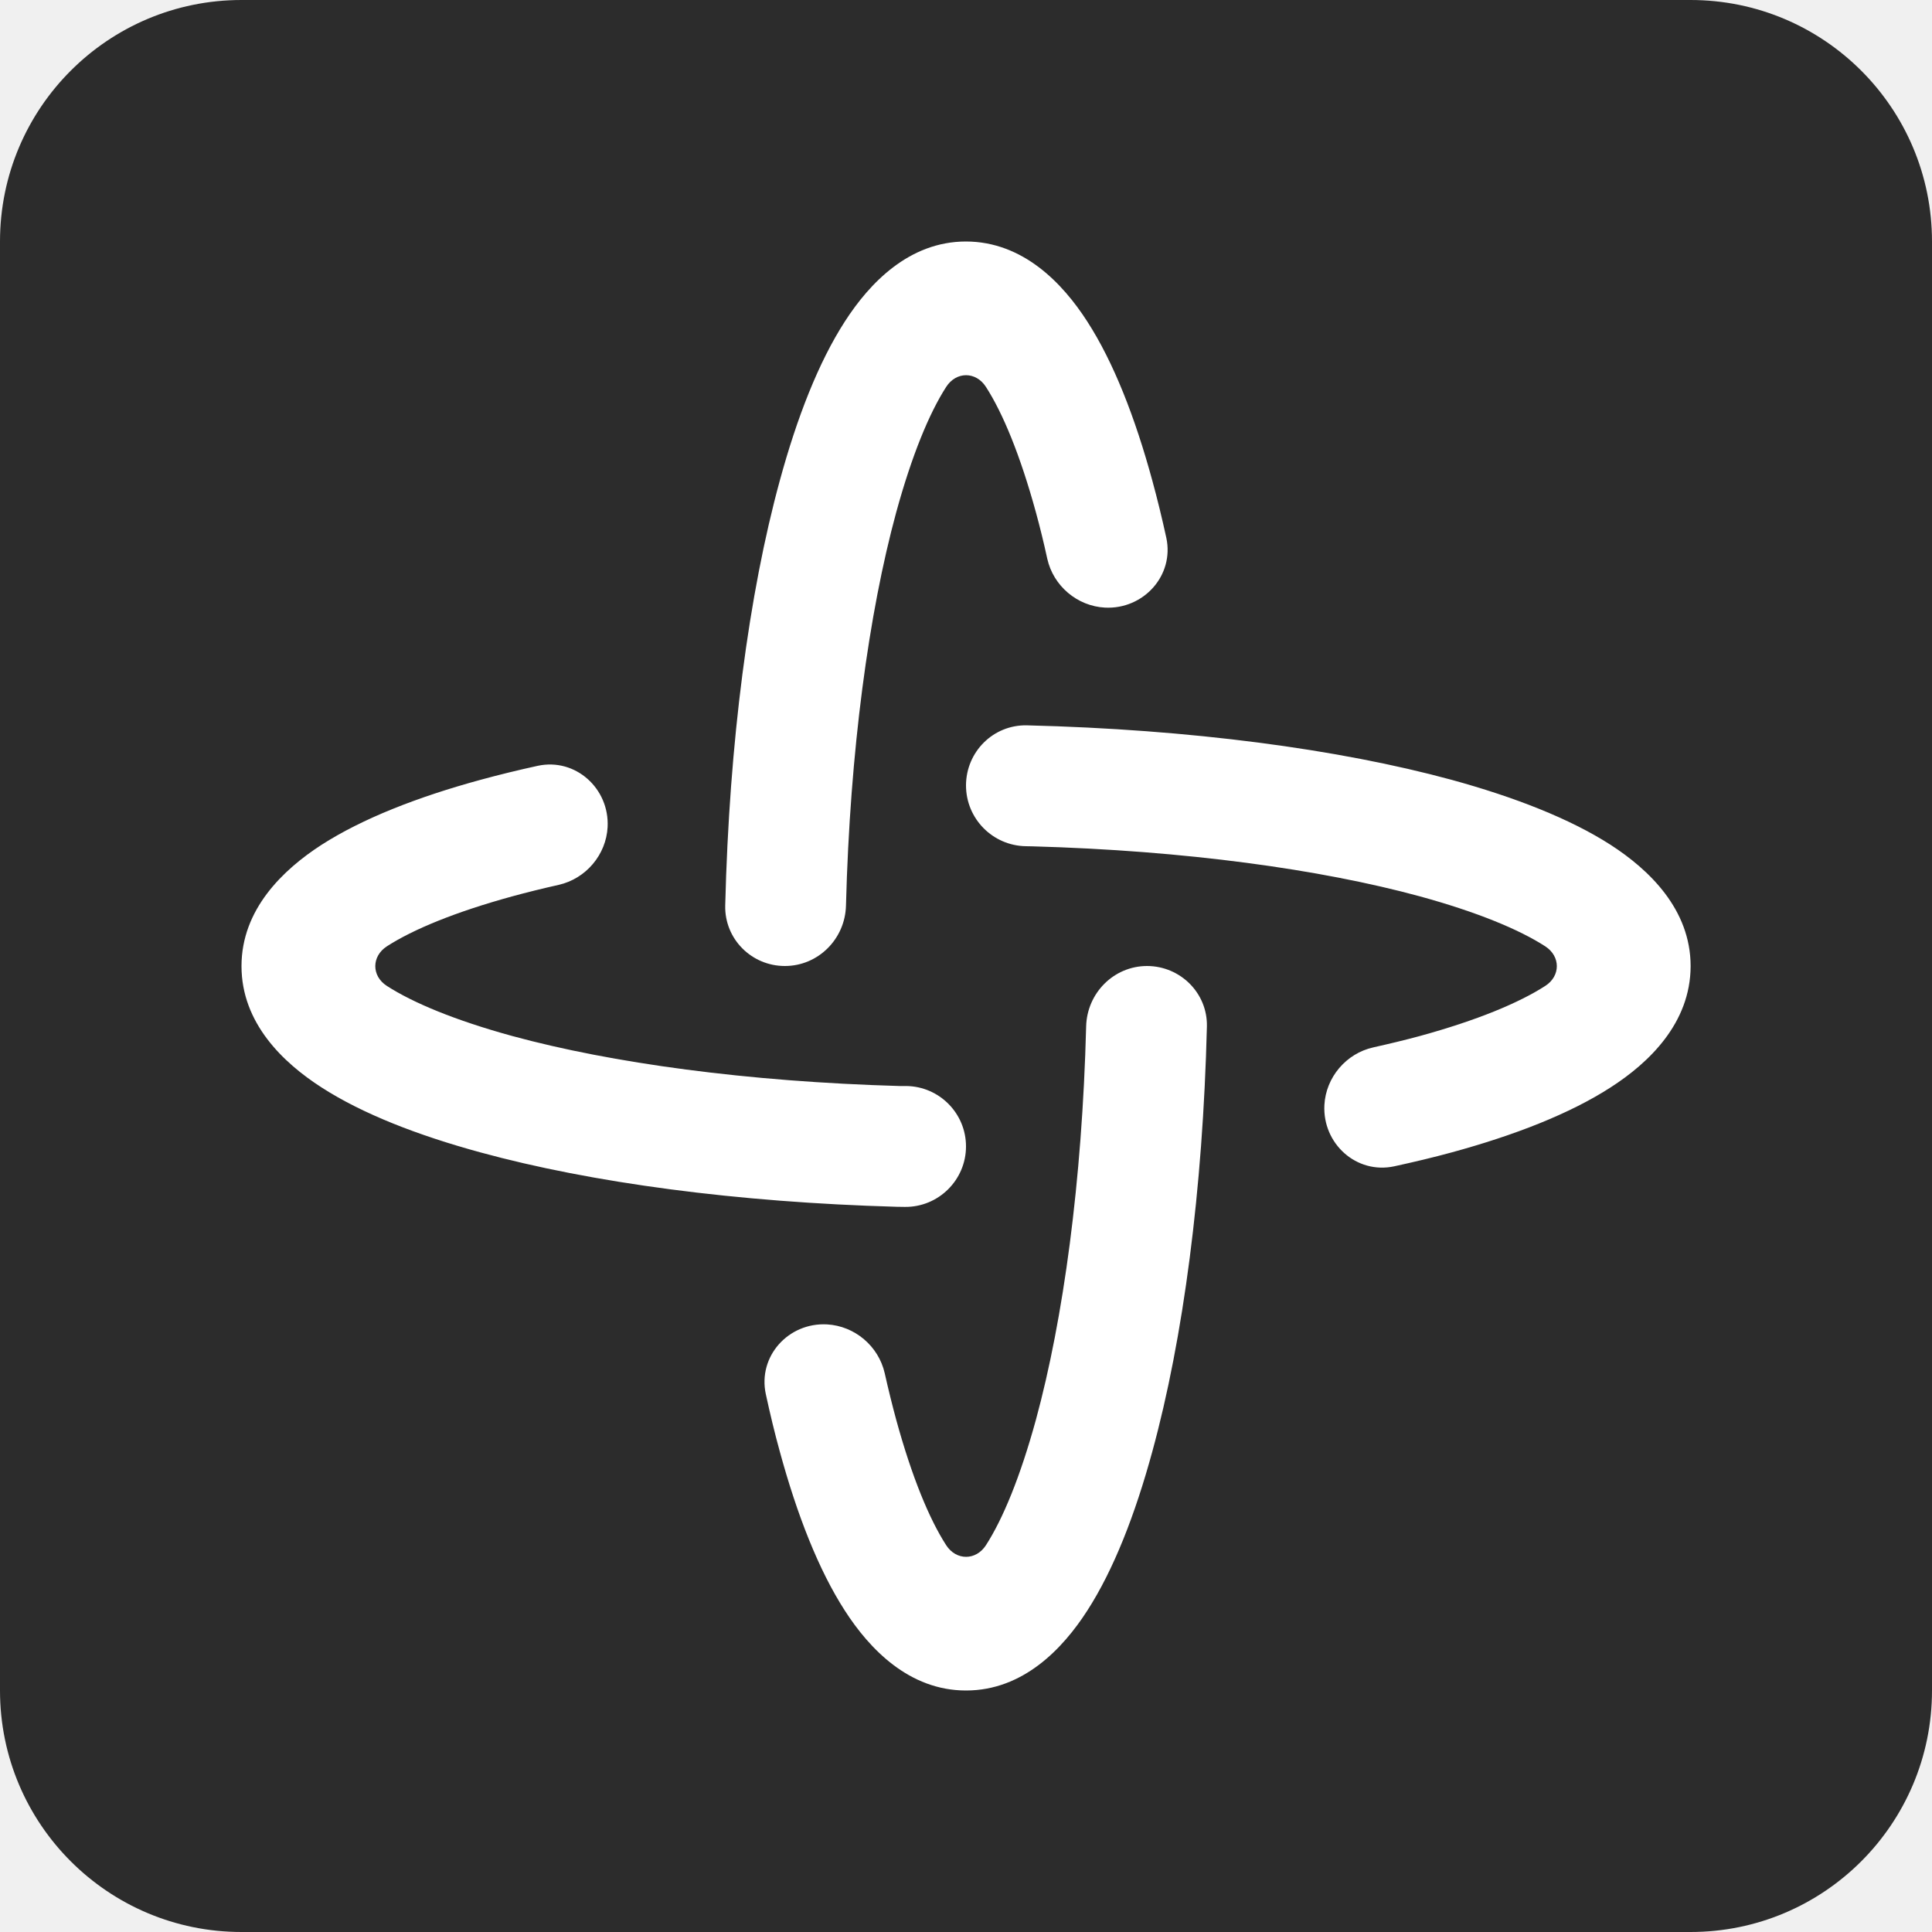
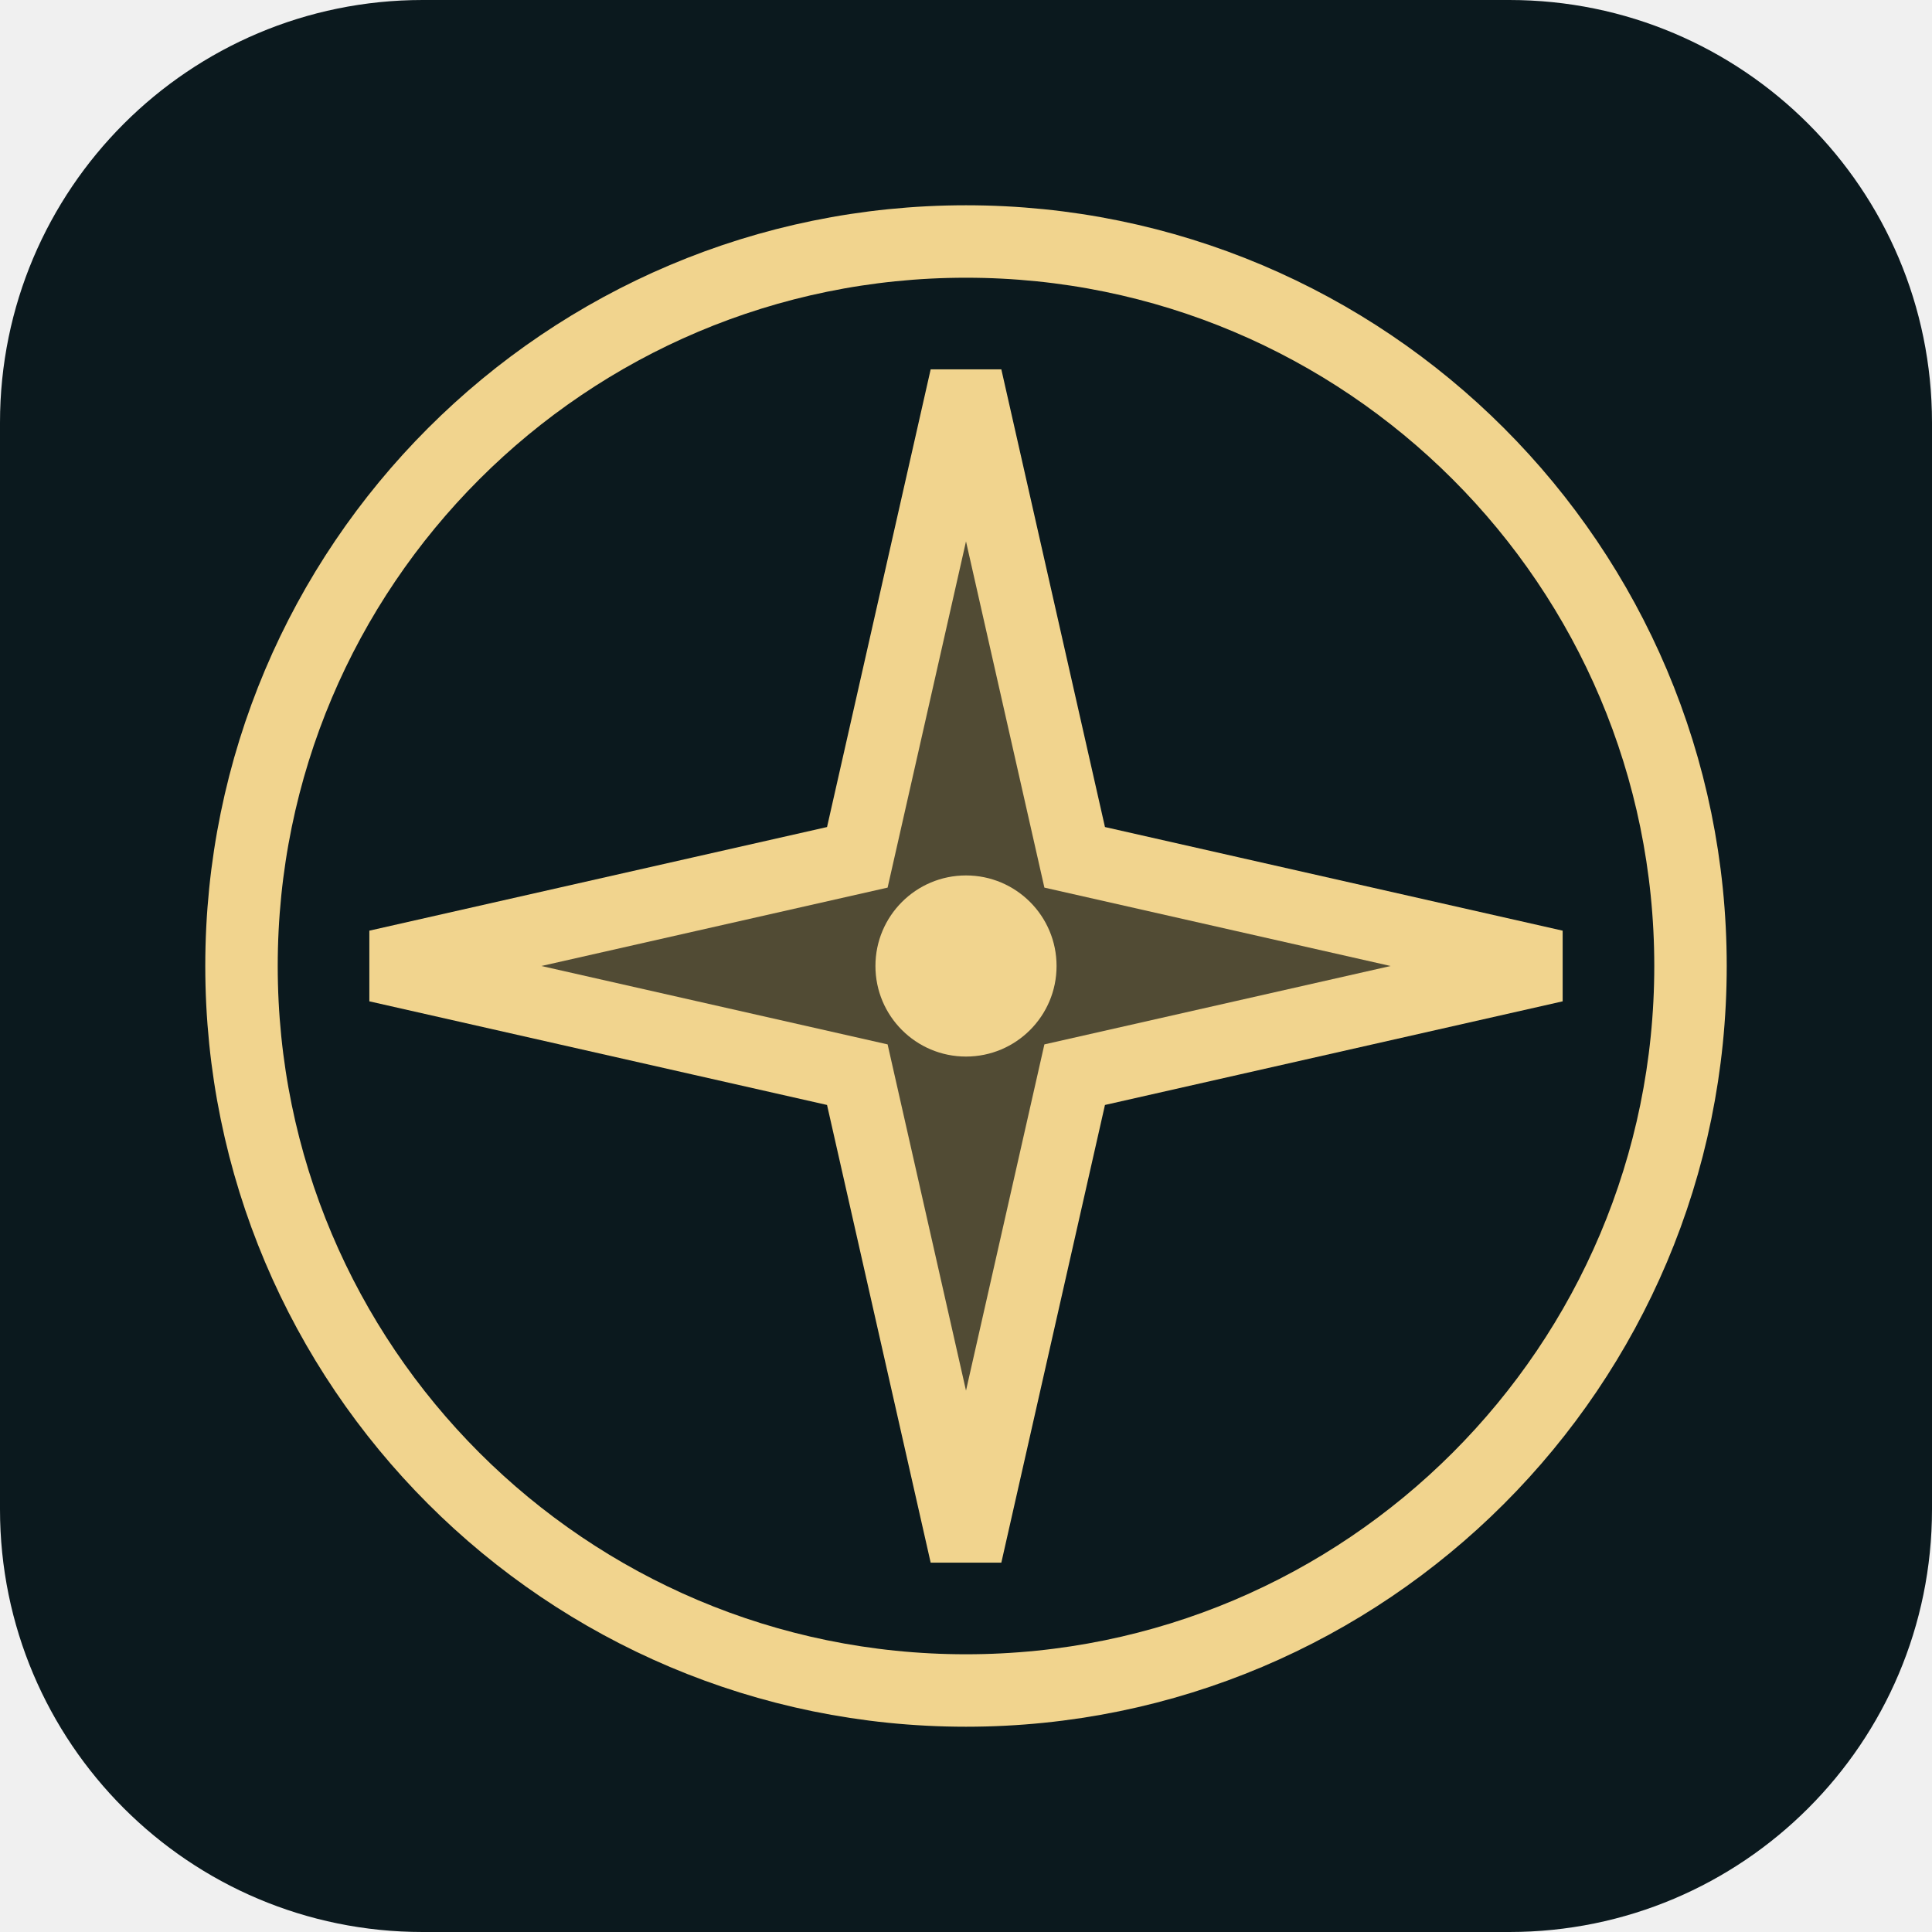
- <svg xmlns="http://www.w3.org/2000/svg" width="16" height="16" viewBox="0 0 16 16" fill="none">
-   <path d="M0 2C0 0.895 0.895 0 2 0H14C15.105 0 16 0.895 16 2V14C16 15.105 15.105 16 14 16H2C0.895 16 0 15.105 0 14V2Z" fill="#2C2C2C" />
-   <path d="M9.5 8C9.776 8.001 10.001 8.225 9.995 8.5C9.962 9.855 9.799 11.086 9.543 12.021C9.401 12.542 9.223 13 9.004 13.339C8.8 13.656 8.472 14 8 14C7.529 14 7.201 13.656 6.997 13.339C6.778 13 6.6 12.542 6.458 12.021C6.416 11.87 6.378 11.711 6.342 11.545C6.275 11.232 6.529 10.951 6.849 10.968C7.079 10.981 7.276 11.148 7.327 11.373C7.357 11.507 7.389 11.636 7.422 11.758C7.552 12.232 7.696 12.58 7.836 12.797C7.919 12.925 8.082 12.925 8.165 12.797C8.305 12.58 8.449 12.232 8.579 11.758C8.806 10.924 8.962 9.784 8.995 8.5C9.002 8.224 9.224 8 9.5 8ZM4.454 6.342C4.766 6.275 5.048 6.53 5.032 6.849C5.02 7.079 4.852 7.277 4.627 7.328C4.493 7.358 4.364 7.39 4.243 7.423C3.769 7.553 3.421 7.697 3.204 7.837C3.076 7.92 3.076 8.083 3.204 8.165C3.421 8.305 3.769 8.45 4.243 8.58C5.066 8.804 6.187 8.958 7.451 8.994H7.507C7.78 8.998 8 9.221 8 9.494C8 9.772 7.772 9.998 7.494 9.995L7.425 9.994C6.101 9.957 4.898 9.795 3.98 9.544C3.459 9.402 3.001 9.224 2.662 9.005C2.345 8.801 2 8.473 2 8.001C2 7.53 2.345 7.202 2.662 6.997C3.001 6.779 3.459 6.6 3.98 6.458C4.13 6.417 4.289 6.378 4.454 6.342ZM8.504 6.007C9.857 6.04 11.087 6.204 12.021 6.458C12.542 6.601 13 6.779 13.339 6.997C13.656 7.202 14.001 7.53 14.001 8.001C14 8.473 13.656 8.801 13.339 9.005C13 9.224 12.542 9.402 12.021 9.544C11.871 9.585 11.711 9.623 11.546 9.659C11.233 9.726 10.952 9.471 10.968 9.152C10.98 8.922 11.148 8.724 11.373 8.674C11.507 8.644 11.636 8.613 11.758 8.58C12.232 8.45 12.58 8.305 12.797 8.165C12.925 8.083 12.925 7.92 12.797 7.837C12.58 7.697 12.232 7.553 11.758 7.423C10.935 7.199 9.814 7.044 8.55 7.009L8.497 7.008C8.221 7.004 8 6.78 8 6.504C8.001 6.226 8.226 6.001 8.504 6.007ZM8 2C8.472 2.001 8.8 2.345 9.004 2.662C9.223 3.001 9.401 3.459 9.543 3.98C9.584 4.13 9.623 4.289 9.659 4.454C9.726 4.766 9.47 5.048 9.151 5.032C8.921 5.02 8.723 4.852 8.673 4.627C8.644 4.493 8.612 4.364 8.579 4.243C8.449 3.769 8.305 3.421 8.165 3.204C8.082 3.075 7.919 3.075 7.836 3.204C7.696 3.421 7.552 3.769 7.422 4.243C7.195 5.077 7.039 6.216 7.006 7.5C6.999 7.776 6.776 8 6.5 8C6.224 8 6 7.776 6.006 7.5C6.039 6.146 6.202 4.915 6.458 3.98C6.6 3.459 6.778 3.001 6.997 2.662C7.201 2.345 7.529 2 8 2Z" fill="white" />
+ <svg xmlns="http://www.w3.org/2000/svg" viewBox="0 0 64 64">
+   <rect width="64" height="64" rx="14" fill="#0b191e" />
+   <g fill="none" stroke="#f1d48e" stroke-width="2.4">
+     <circle cx="32" cy="32" r="24" />
+     <path d="M32 12.5 35.6 28.4 51.5 32 35.6 35.6 32 51.5 28.4 35.6 12.5 32 28.4 28.4Z" fill="#d4aa5c" fill-opacity=".35" />
+   </g>
+   <circle cx="32" cy="32" r="3" fill="#f1d48e" />
</svg>
